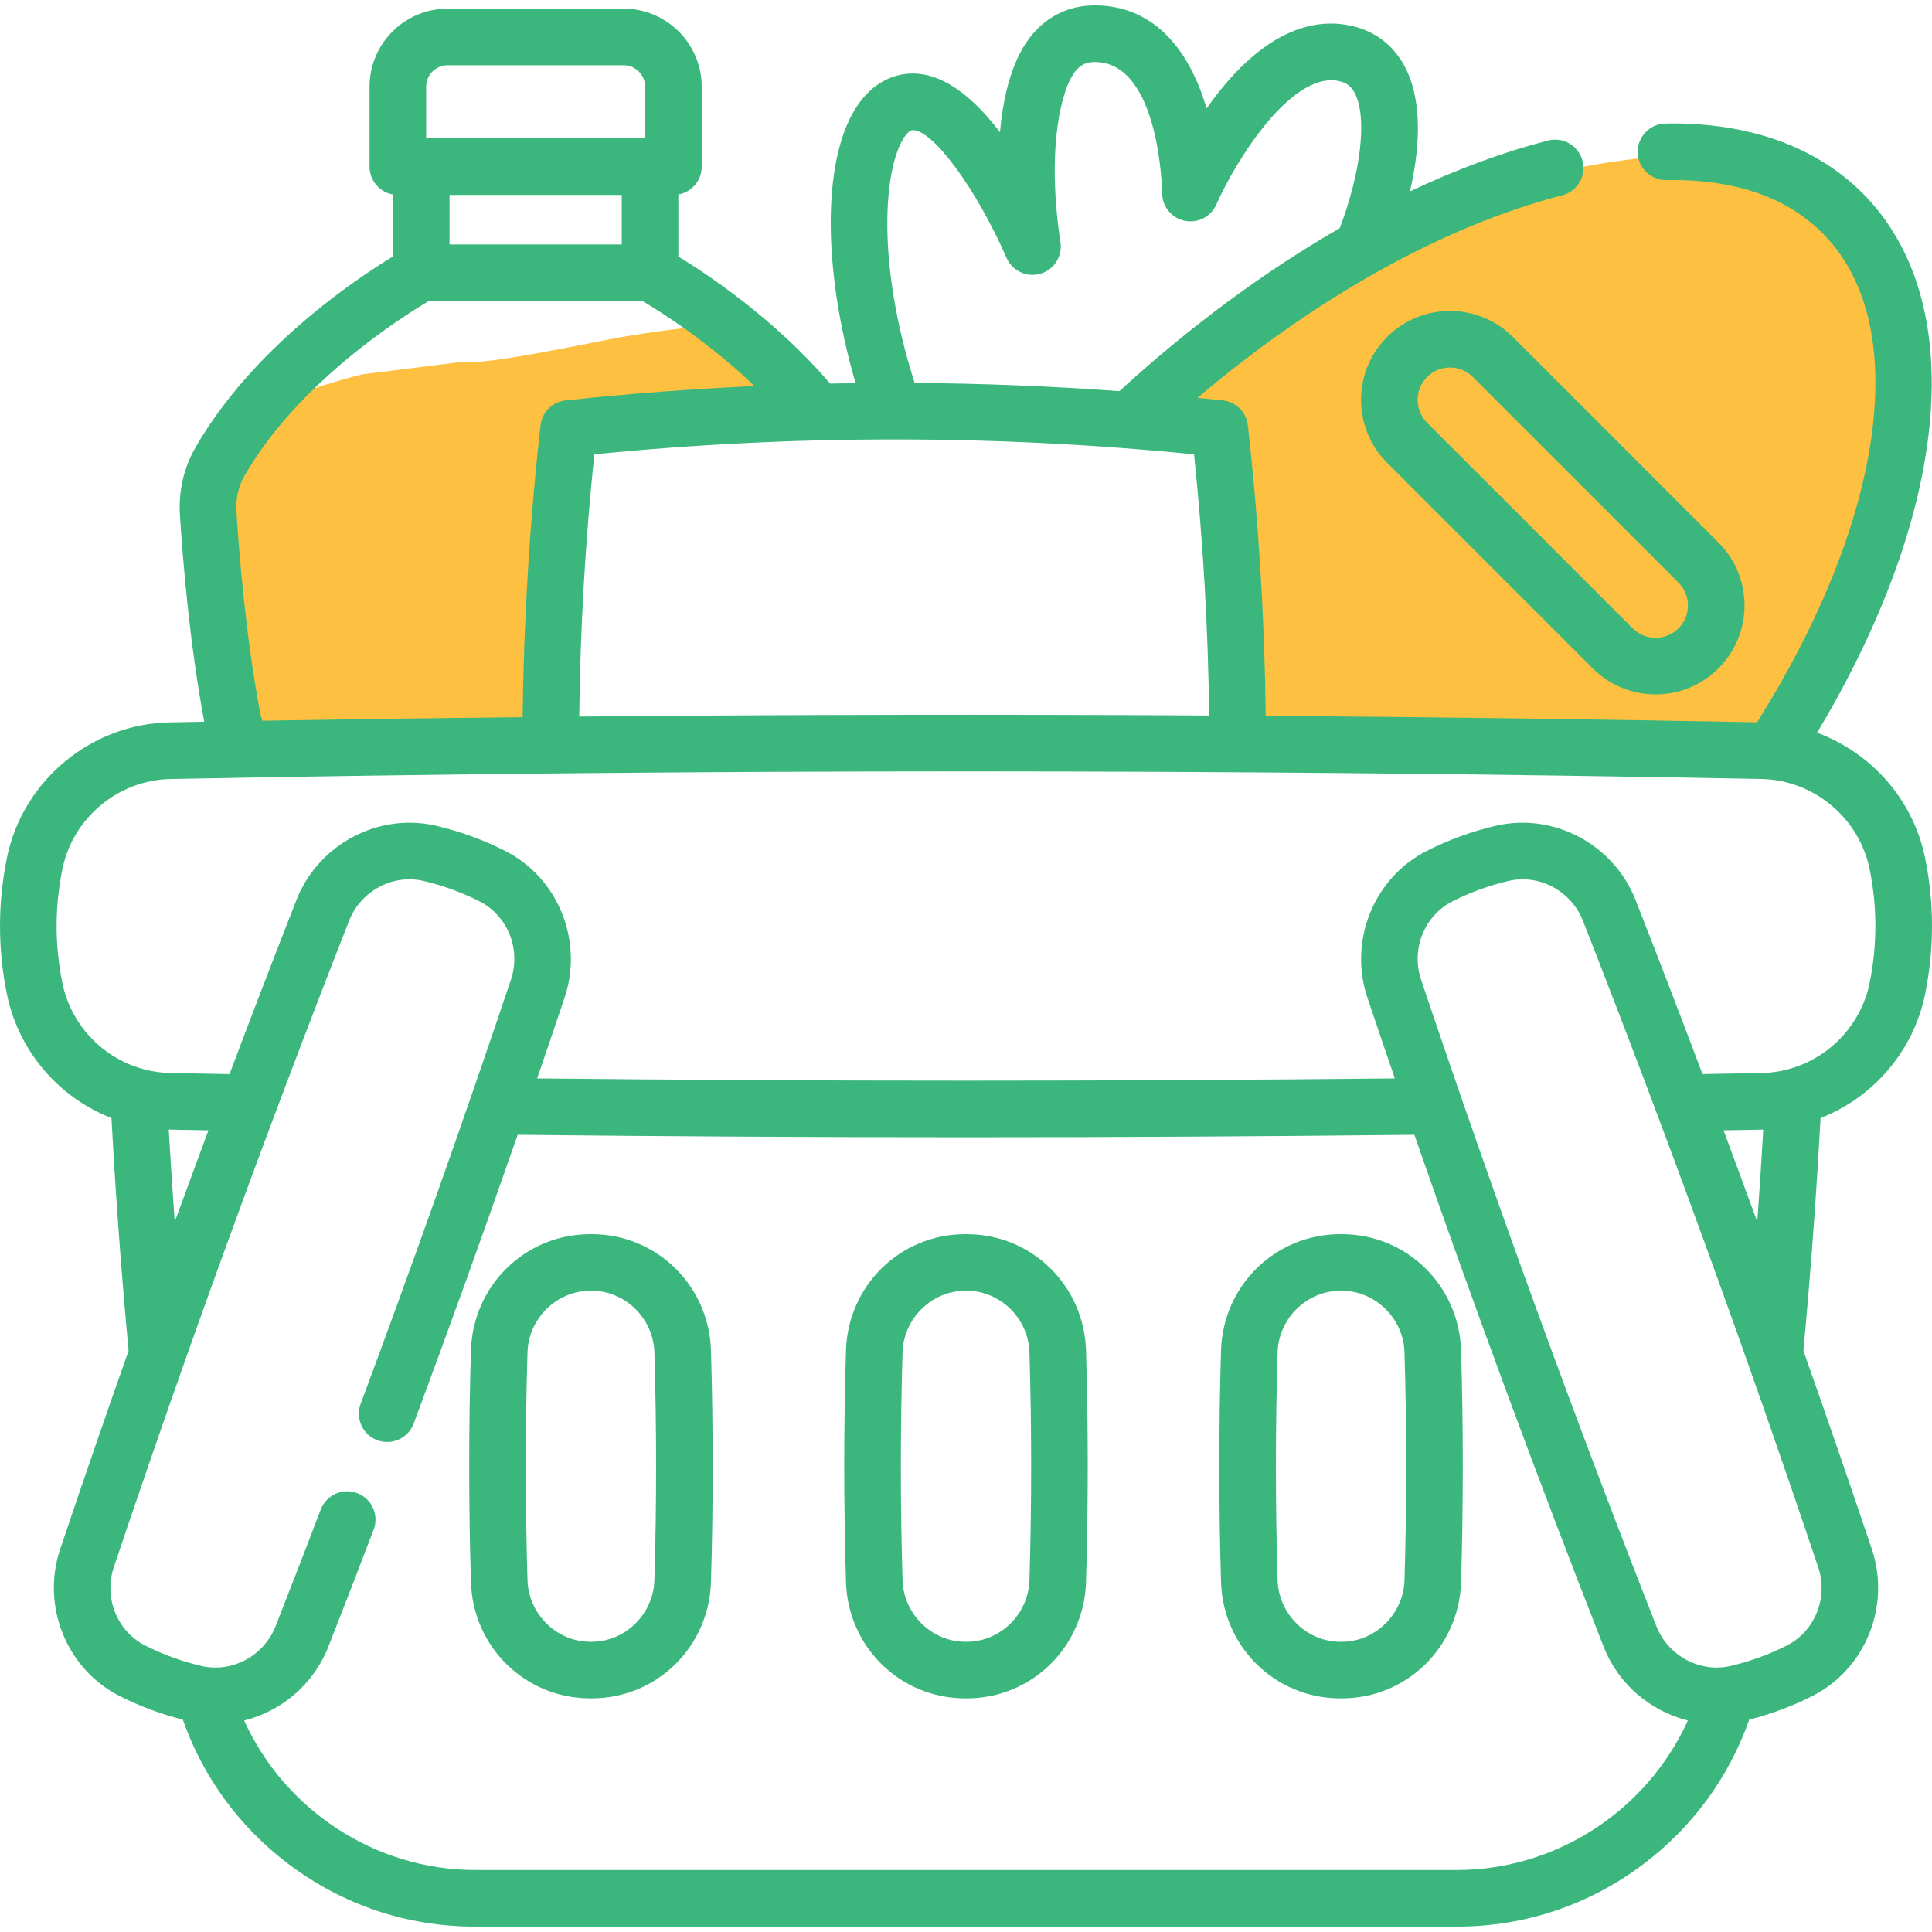
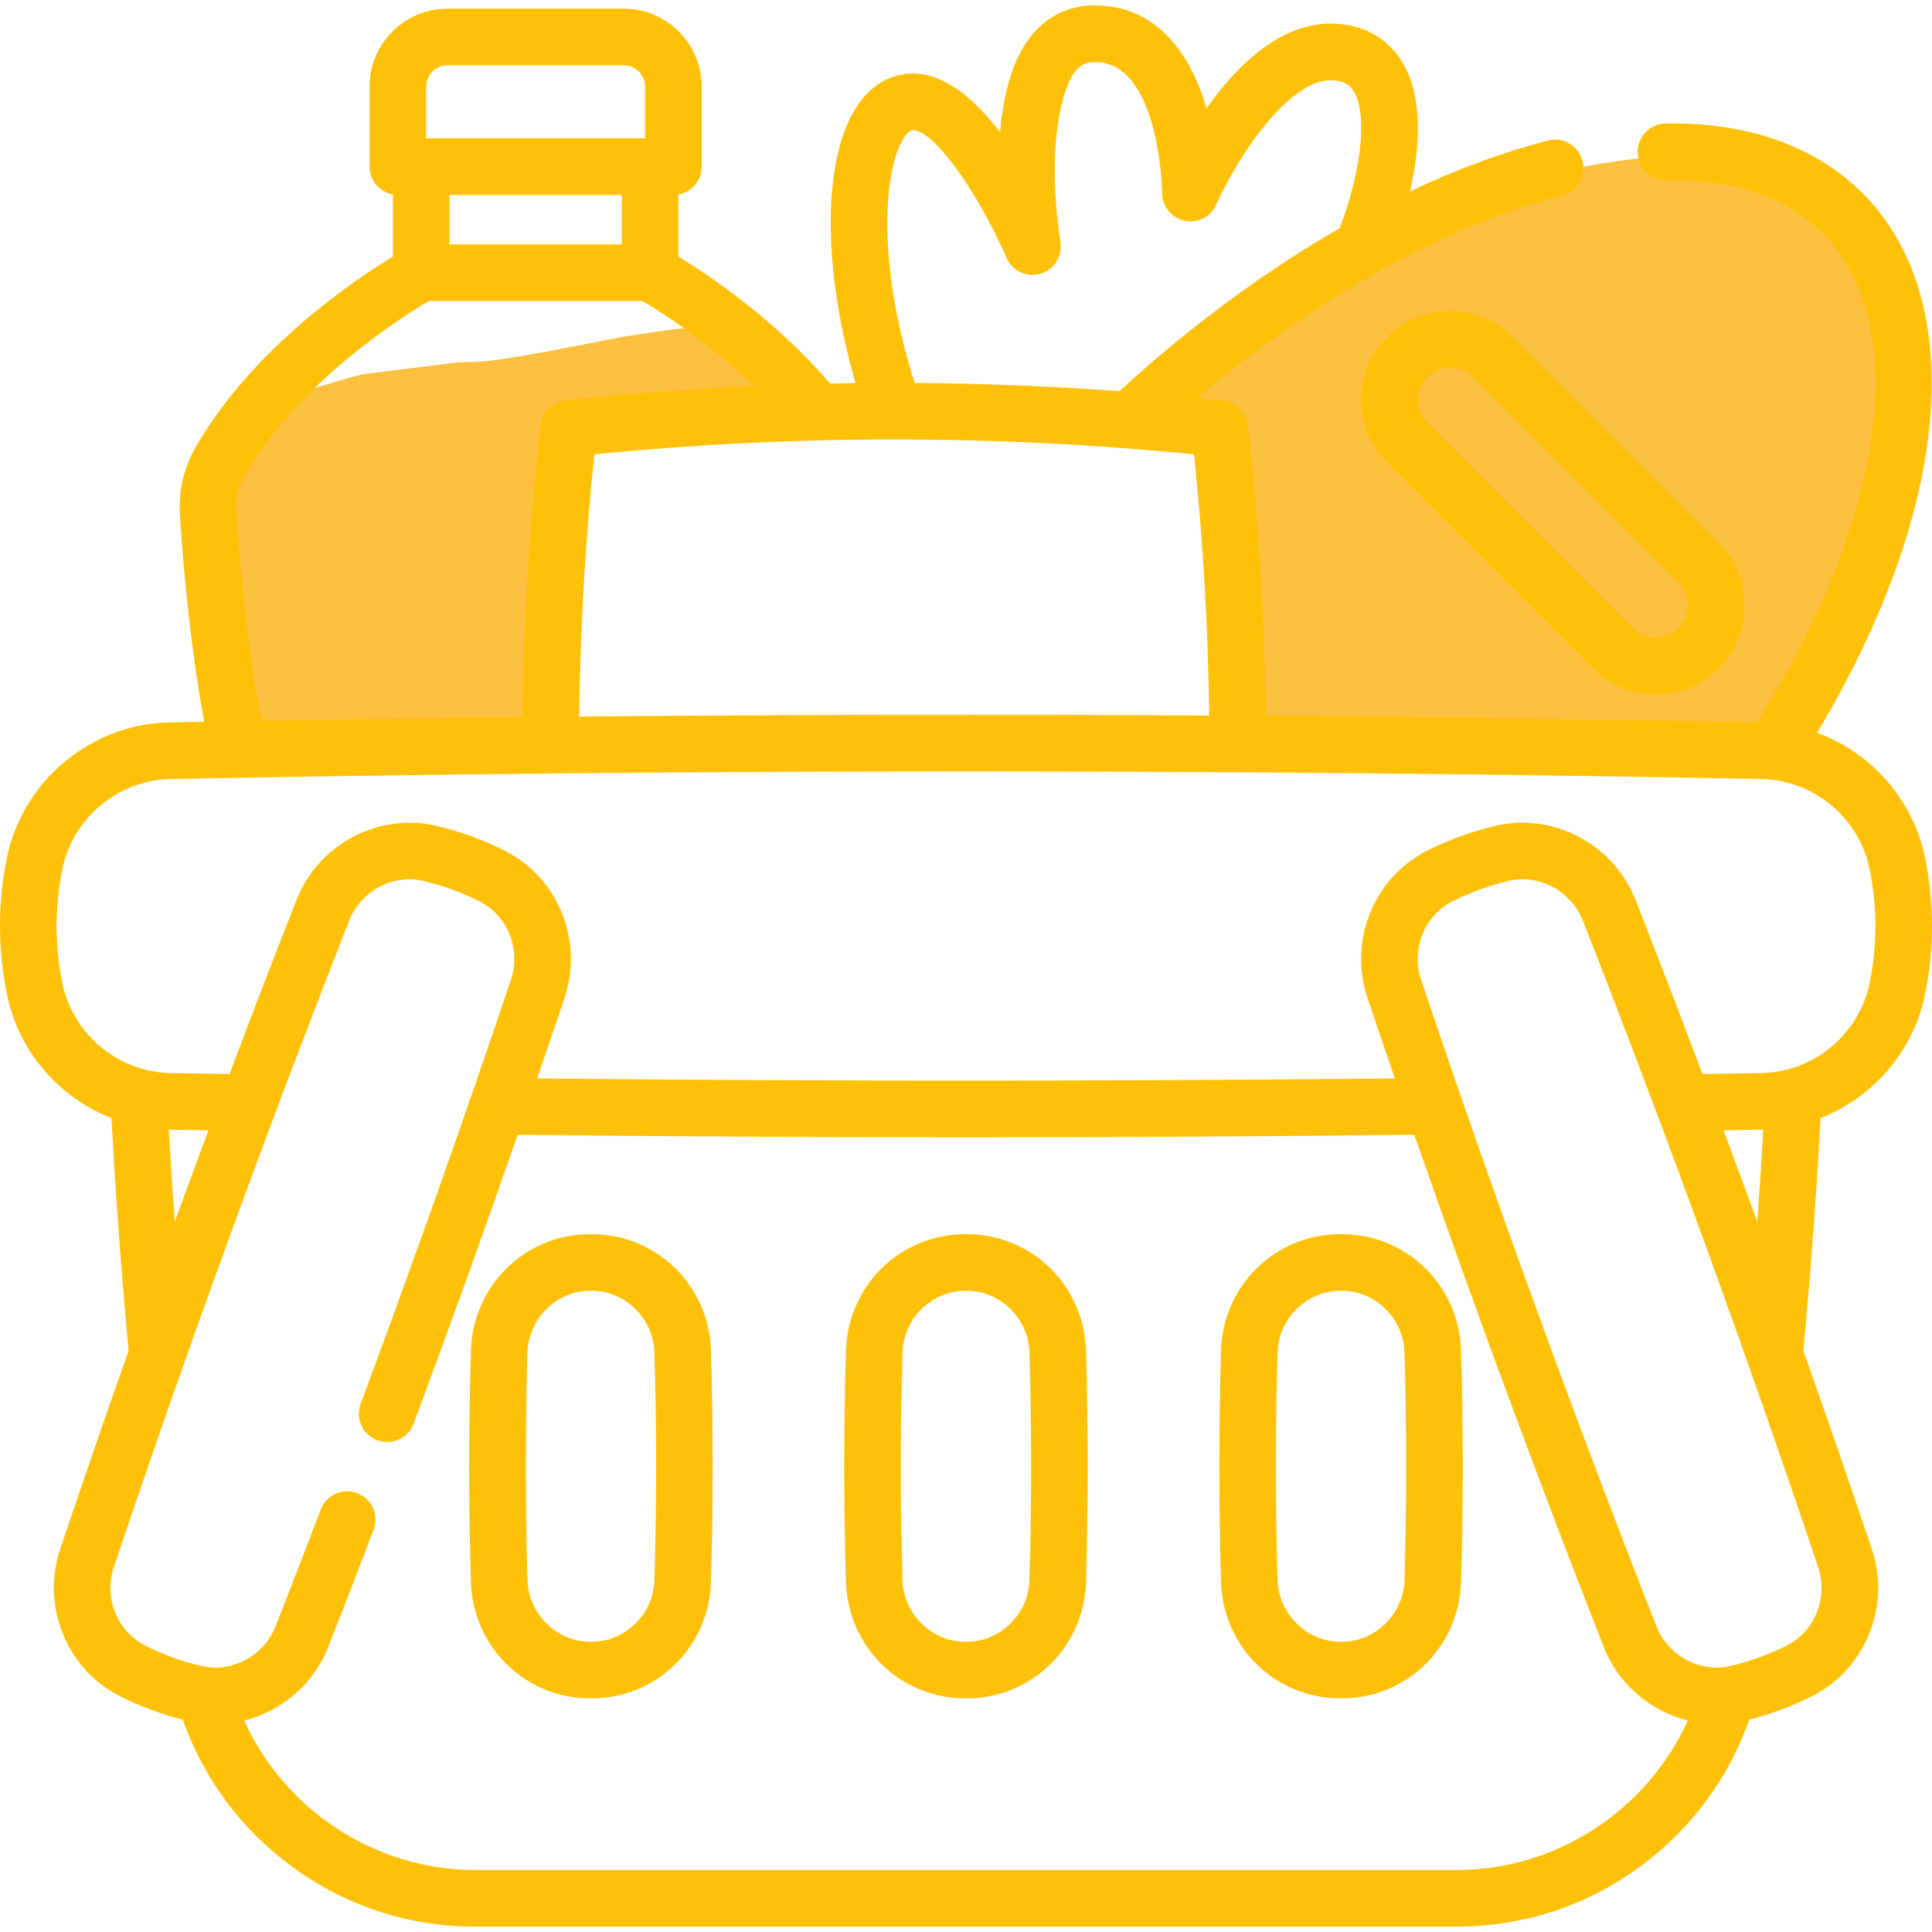
<svg xmlns="http://www.w3.org/2000/svg" width="80" height="80" viewBox="0 0 80 80" fill="none">
  <path d="M10 31L9 25.5V20.5C9.167 19.333 9.6 17 10 17C10.4 17 13 16 15 15.5L19 15C20 15 20.5 15 25.5 14C25.892 13.922 28.5 13.5 29.5 13.5L28 11.5L30 13.5L32 15.5L32.5 17C31.833 17.167 30.3 17.5 29.5 17.5H25.5L23.5 18.5V20C23.5 20.4 23.167 23.833 23 25.5L22.5 30.5L20.5 31H11H10Z" fill="#FDC040" />
  <path d="M47 17.5L49 15L55.5 10.5L63 7.5C65.333 6.833 70.6 5.8 73 7C76 8.5 76.5 9 79 13.5C78.833 17 78.2 24.3 77 25.5L74.5 30L73 31H65.5H54.5H51V27.5C51 27 50.5 23.5 50.5 23V20L50 18L49 17.5H47Z" fill="#FDC040" />
-   <path d="M57.437 13.953C56.741 14.648 56.358 15.573 56.358 16.557C56.358 17.541 56.741 18.465 57.436 19.161L65.95 27.675C66.646 28.371 67.571 28.754 68.554 28.754C69.538 28.754 70.463 28.371 71.159 27.675C71.854 26.979 72.237 26.055 72.237 25.071C72.237 24.087 71.854 23.162 71.159 22.466L62.645 13.952C61.209 12.517 58.872 12.517 57.437 13.953ZM69.501 24.124C69.754 24.377 69.894 24.713 69.894 25.071C69.894 25.428 69.754 25.765 69.501 26.018C69.249 26.271 68.912 26.41 68.554 26.41C68.197 26.41 67.86 26.271 67.608 26.018L59.093 17.504C58.841 17.251 58.701 16.914 58.701 16.557C58.701 16.199 58.841 15.863 59.094 15.61C59.355 15.349 59.697 15.218 60.041 15.218C60.383 15.218 60.727 15.349 60.987 15.61L69.501 24.124Z" fill="#3BB77E" />
-   <path d="M79.715 35.527C79.225 33.106 77.477 31.165 75.242 30.34C80.786 21.091 81.555 12.429 77.119 7.993C75.173 6.048 72.355 5.052 68.964 5.114C68.317 5.126 67.802 5.66 67.814 6.307C67.825 6.947 68.348 7.458 68.985 7.458C68.992 7.458 69 7.458 69.007 7.458C71.782 7.406 73.956 8.145 75.462 9.651C77.79 11.979 77.853 15.517 77.496 18.076C76.991 21.693 75.354 25.773 72.758 29.909C65.999 29.78 59.211 29.691 52.411 29.642C52.367 25.651 52.12 21.611 51.671 17.614C51.61 17.069 51.178 16.639 50.632 16.58C50.283 16.542 49.933 16.509 49.583 16.474C54.53 12.291 59.819 9.344 64.688 8.088C65.315 7.926 65.691 7.287 65.53 6.66C65.368 6.033 64.729 5.656 64.102 5.818C62.236 6.3 60.318 7.01 58.383 7.925C58.76 6.287 58.94 4.323 58.221 2.858C57.787 1.975 57.07 1.373 56.147 1.117C54.778 0.738 52.653 0.937 50.291 4.039C50.177 4.19 50.067 4.341 49.96 4.491C49.948 4.447 49.935 4.402 49.921 4.358C49.457 2.814 48.244 0.223 45.33 0.223C44.318 0.223 43.435 0.627 42.778 1.39C41.919 2.386 41.543 3.934 41.408 5.476C40.383 4.128 39.141 3.044 37.797 3.044C36.924 3.044 36.127 3.488 35.555 4.296C34.047 6.423 34.025 11.033 35.426 15.863C35.075 15.868 34.725 15.876 34.374 15.883C32.078 13.204 29.303 11.36 28.089 10.622V8.053C28.639 7.957 29.057 7.478 29.057 6.9V3.592C29.057 1.808 27.606 0.358 25.823 0.358H18.536C16.753 0.358 15.302 1.808 15.302 3.592V6.9C15.302 7.478 15.72 7.957 16.271 8.053L16.27 10.622C14.688 11.583 10.461 14.415 8.095 18.528C7.613 19.363 7.389 20.326 7.45 21.314C7.563 23.116 7.845 26.617 8.457 29.887C7.977 29.896 7.497 29.904 7.018 29.913C3.762 29.975 0.931 32.336 0.285 35.527C-0.095 37.397 -0.095 39.292 0.285 41.161C0.759 43.507 2.42 45.442 4.615 46.297C4.743 48.682 4.964 52.075 5.325 55.931C4.357 58.671 3.41 61.412 2.491 64.147C1.7 66.503 2.759 69.118 4.955 70.23C5.791 70.652 6.669 70.979 7.569 71.207C8.409 73.59 9.909 75.646 11.942 77.183C14.186 78.88 16.861 79.777 19.676 79.777H60.324C63.139 79.777 65.814 78.88 68.058 77.183C70.091 75.646 71.591 73.59 72.432 71.206C73.335 70.977 74.214 70.649 75.046 70.228C77.242 69.118 78.301 66.503 77.509 64.145C76.589 61.408 75.642 58.668 74.675 55.93C75.036 52.074 75.257 48.682 75.386 46.296C77.582 45.44 79.242 43.505 79.715 41.162C80.095 39.292 80.095 37.396 79.715 35.527ZM49.443 18.814C49.818 22.412 50.027 26.04 50.068 29.628C41.375 29.578 32.669 29.592 23.985 29.672C24.025 26.07 24.233 22.427 24.61 18.813C32.854 17.991 41.199 17.991 49.443 18.814ZM37.467 5.651C37.553 5.531 37.679 5.387 37.797 5.387C38.64 5.387 40.41 7.795 41.669 10.654C41.876 11.16 42.41 11.458 42.954 11.364C43.515 11.267 43.925 10.779 43.925 10.209C43.925 10.138 43.918 10.067 43.905 9.996C43.319 6.036 43.971 3.595 44.553 2.92C44.766 2.672 44.999 2.567 45.33 2.567C48.032 2.567 48.122 7.942 48.122 7.995C48.122 8.549 48.51 9.027 49.052 9.141C49.595 9.256 50.142 8.975 50.366 8.468C51.204 6.573 53.564 2.834 55.52 3.376C55.799 3.453 55.977 3.607 56.116 3.891C56.614 4.907 56.348 7.154 55.475 9.45C52.375 11.232 49.284 13.511 46.353 16.196C43.532 15.99 40.704 15.877 37.874 15.858C36.241 10.739 36.624 6.841 37.467 5.651ZM25.745 10.123H18.614L18.615 8.072H25.745V10.123H25.745ZM18.536 2.701H25.823C26.314 2.701 26.713 3.101 26.713 3.591V5.728H17.646V3.592C17.646 3.101 18.045 2.701 18.536 2.701ZM10.768 29.493C10.174 26.337 9.9 22.922 9.789 21.169C9.757 20.644 9.873 20.136 10.126 19.698C12.361 15.812 16.681 13.099 17.755 12.466H26.604C27.288 12.87 29.299 14.121 31.244 15.986C28.63 16.105 26.02 16.301 23.421 16.58C22.875 16.639 22.443 17.069 22.382 17.614C21.931 21.63 21.684 25.688 21.641 29.696C18.043 29.735 14.449 29.783 10.863 29.844C10.824 29.729 10.791 29.613 10.768 29.493ZM6.988 46.774C6.998 46.775 7.008 46.776 7.018 46.776L7.055 46.776C7.581 46.786 8.106 46.795 8.632 46.804C8.162 48.067 7.696 49.331 7.235 50.596C7.132 49.169 7.051 47.881 6.988 46.774ZM60.324 77.433H19.676C15.537 77.433 11.79 74.949 10.109 71.243C11.648 70.859 12.983 69.751 13.596 68.188C14.272 66.467 14.885 64.881 15.472 63.34C15.703 62.735 15.399 62.058 14.794 61.828C14.19 61.597 13.512 61.901 13.282 62.505C12.698 64.039 12.087 65.618 11.414 67.333C10.928 68.571 9.605 69.281 8.332 68.982C7.532 68.795 6.751 68.511 6.013 68.138C4.848 67.549 4.289 66.153 4.713 64.893C7.717 55.952 10.995 46.947 14.454 38.13C14.94 36.891 16.265 36.181 17.534 36.478C18.342 36.668 19.123 36.952 19.857 37.324C21.021 37.912 21.58 39.307 21.156 40.569C19.189 46.42 17.096 52.328 14.934 58.129C14.708 58.735 15.016 59.41 15.623 59.636C16.229 59.862 16.904 59.554 17.13 58.947C18.603 54.994 20.044 50.991 21.435 46.99C27.598 47.057 33.798 47.092 40 47.092C46.202 47.092 52.403 47.057 58.566 46.99C61.04 54.103 63.666 61.21 66.403 68.187C67.016 69.75 68.352 70.858 69.891 71.242C68.21 74.948 64.463 77.433 60.324 77.433ZM73.988 68.137C73.251 68.509 72.47 68.793 71.666 68.982C70.397 69.279 69.072 68.57 68.585 67.331C65.133 58.534 61.856 49.529 58.844 40.567C58.42 39.306 58.979 37.911 60.143 37.323C60.88 36.95 61.661 36.666 62.465 36.478C62.66 36.432 62.856 36.41 63.05 36.41C64.122 36.41 65.134 37.08 65.546 38.128C68.998 46.925 72.275 55.93 75.287 64.892C75.711 66.153 75.153 67.548 73.988 68.137ZM71.369 46.804C71.894 46.795 72.418 46.786 72.943 46.776L72.985 46.776C72.994 46.776 73.003 46.775 73.012 46.774C72.949 47.88 72.868 49.168 72.765 50.595C72.304 49.329 71.838 48.066 71.369 46.804ZM77.418 40.697C77.063 42.45 75.712 43.862 73.968 44.295C73.639 44.379 73.292 44.425 72.938 44.432L72.899 44.433C72.098 44.448 71.298 44.462 70.497 44.475C69.587 42.063 68.665 39.659 67.728 37.272C66.82 34.957 64.326 33.634 61.93 34.196C60.946 34.426 59.988 34.775 59.086 35.231C56.889 36.341 55.83 38.956 56.622 41.314C56.996 42.427 57.375 43.541 57.757 44.655C45.964 44.777 34.035 44.777 22.242 44.655C22.624 43.541 23.004 42.427 23.377 41.316C24.17 38.957 23.111 36.342 20.915 35.233C20.016 34.777 19.059 34.429 18.069 34.196C15.673 33.635 13.181 34.958 12.272 37.274C11.335 39.662 10.412 42.065 9.504 44.476C8.702 44.462 7.9 44.448 7.099 44.433L7.064 44.433C6.708 44.425 6.36 44.379 6.025 44.293C4.288 43.862 2.936 42.45 2.581 40.696C2.265 39.136 2.265 37.554 2.582 35.993C3.012 33.869 4.896 32.298 7.062 32.257C28.918 31.837 51.081 31.837 72.938 32.257C75.104 32.298 76.988 33.869 77.418 35.993C77.735 37.553 77.735 39.136 77.418 40.697Z" fill="#3BB77E" />
-   <path d="M24.51 51.104H24.43C21.747 51.11 19.581 53.228 19.5 55.926C19.405 59.104 19.405 62.326 19.5 65.504C19.581 68.201 21.747 70.32 24.431 70.326H24.51C27.193 70.32 29.359 68.201 29.44 65.504C29.535 62.326 29.535 59.104 29.44 55.926C29.359 53.228 27.193 51.11 24.51 51.104ZM27.097 65.433C27.055 66.835 25.892 67.979 24.505 67.982H24.436C23.048 67.979 21.885 66.835 21.843 65.433C21.749 62.302 21.749 59.127 21.843 55.996C21.885 54.594 23.048 53.451 24.437 53.447H24.503H24.504C25.892 53.451 27.055 54.594 27.097 55.996C27.191 59.127 27.191 62.302 27.097 65.433Z" fill="#3BB77E" />
-   <path d="M40.039 51.104H39.96C37.276 51.11 35.111 53.228 35.03 55.926C34.934 59.104 34.934 62.326 35.03 65.504C35.111 68.201 37.276 70.32 39.961 70.326H40.039C42.723 70.32 44.889 68.201 44.97 65.504C45.065 62.326 45.065 59.104 44.97 55.926C44.889 53.228 42.723 51.11 40.039 51.104ZM42.627 65.433C42.585 66.835 41.422 67.979 40.035 67.982H39.966C38.578 67.979 37.415 66.835 37.373 65.433C37.279 62.302 37.279 59.127 37.373 55.996C37.415 54.594 38.578 53.451 39.967 53.447H40.033H40.034C41.422 53.451 42.585 54.594 42.627 55.996C42.721 59.127 42.721 62.302 42.627 65.433Z" fill="#3BB77E" />
-   <path d="M55.569 51.104H55.49C52.806 51.11 50.641 53.228 50.56 55.926C50.465 59.104 50.465 62.326 50.56 65.504C50.641 68.201 52.806 70.32 55.491 70.326H55.569C58.253 70.32 60.419 68.201 60.5 65.504C60.595 62.326 60.595 59.104 60.5 55.926C60.419 53.228 58.253 51.11 55.569 51.104ZM58.157 65.433C58.115 66.835 56.952 67.979 55.565 67.982H55.496C54.108 67.979 52.945 66.835 52.903 65.433C52.809 62.302 52.809 59.127 52.903 55.996C52.945 54.594 54.108 53.451 55.497 53.447H55.563H55.564C56.952 53.451 58.115 54.594 58.157 55.996C58.251 59.127 58.251 62.302 58.157 65.433Z" fill="#3BB77E" />
+   <path d="M57.437 13.953C56.741 14.648 56.358 15.573 56.358 16.557C56.358 17.541 56.741 18.465 57.436 19.161L65.95 27.675C66.646 28.371 67.571 28.754 68.554 28.754C69.538 28.754 70.463 28.371 71.159 27.675C71.854 26.979 72.237 26.055 72.237 25.071C72.237 24.087 71.854 23.162 71.159 22.466L62.645 13.952C61.209 12.517 58.872 12.517 57.437 13.953ZM69.501 24.124C69.754 24.377 69.894 24.713 69.894 25.071C69.894 25.428 69.754 25.765 69.501 26.018C69.249 26.271 68.912 26.41 68.554 26.41C68.197 26.41 67.86 26.271 67.608 26.018L59.093 17.504C58.841 17.251 58.701 16.914 58.701 16.557C58.701 16.199 58.841 15.863 59.094 15.61C59.355 15.349 59.697 15.218 60.041 15.218C60.383 15.218 60.727 15.349 60.987 15.61L69.501 24.124Z" fill="#ffc107" />
+   <path d="M79.715 35.527C79.225 33.106 77.477 31.165 75.242 30.34C80.786 21.091 81.555 12.429 77.119 7.993C75.173 6.048 72.355 5.052 68.964 5.114C68.317 5.126 67.802 5.66 67.814 6.307C67.825 6.947 68.348 7.458 68.985 7.458C68.992 7.458 69 7.458 69.007 7.458C71.782 7.406 73.956 8.145 75.462 9.651C77.79 11.979 77.853 15.517 77.496 18.076C76.991 21.693 75.354 25.773 72.758 29.909C65.999 29.78 59.211 29.691 52.411 29.642C52.367 25.651 52.12 21.611 51.671 17.614C51.61 17.069 51.178 16.639 50.632 16.58C50.283 16.542 49.933 16.509 49.583 16.474C54.53 12.291 59.819 9.344 64.688 8.088C65.315 7.926 65.691 7.287 65.53 6.66C65.368 6.033 64.729 5.656 64.102 5.818C62.236 6.3 60.318 7.01 58.383 7.925C58.76 6.287 58.94 4.323 58.221 2.858C57.787 1.975 57.07 1.373 56.147 1.117C54.778 0.738 52.653 0.937 50.291 4.039C50.177 4.19 50.067 4.341 49.96 4.491C49.948 4.447 49.935 4.402 49.921 4.358C49.457 2.814 48.244 0.223 45.33 0.223C44.318 0.223 43.435 0.627 42.778 1.39C41.919 2.386 41.543 3.934 41.408 5.476C40.383 4.128 39.141 3.044 37.797 3.044C36.924 3.044 36.127 3.488 35.555 4.296C34.047 6.423 34.025 11.033 35.426 15.863C35.075 15.868 34.725 15.876 34.374 15.883C32.078 13.204 29.303 11.36 28.089 10.622V8.053C28.639 7.957 29.057 7.478 29.057 6.9V3.592C29.057 1.808 27.606 0.358 25.823 0.358H18.536C16.753 0.358 15.302 1.808 15.302 3.592V6.9C15.302 7.478 15.72 7.957 16.271 8.053L16.27 10.622C14.688 11.583 10.461 14.415 8.095 18.528C7.613 19.363 7.389 20.326 7.45 21.314C7.563 23.116 7.845 26.617 8.457 29.887C7.977 29.896 7.497 29.904 7.018 29.913C3.762 29.975 0.931 32.336 0.285 35.527C-0.095 37.397 -0.095 39.292 0.285 41.161C0.759 43.507 2.42 45.442 4.615 46.297C4.743 48.682 4.964 52.075 5.325 55.931C4.357 58.671 3.41 61.412 2.491 64.147C1.7 66.503 2.759 69.118 4.955 70.23C5.791 70.652 6.669 70.979 7.569 71.207C8.409 73.59 9.909 75.646 11.942 77.183C14.186 78.88 16.861 79.777 19.676 79.777H60.324C63.139 79.777 65.814 78.88 68.058 77.183C70.091 75.646 71.591 73.59 72.432 71.206C73.335 70.977 74.214 70.649 75.046 70.228C77.242 69.118 78.301 66.503 77.509 64.145C76.589 61.408 75.642 58.668 74.675 55.93C75.036 52.074 75.257 48.682 75.386 46.296C77.582 45.44 79.242 43.505 79.715 41.162C80.095 39.292 80.095 37.396 79.715 35.527ZM49.443 18.814C49.818 22.412 50.027 26.04 50.068 29.628C41.375 29.578 32.669 29.592 23.985 29.672C24.025 26.07 24.233 22.427 24.61 18.813C32.854 17.991 41.199 17.991 49.443 18.814ZM37.467 5.651C37.553 5.531 37.679 5.387 37.797 5.387C38.64 5.387 40.41 7.795 41.669 10.654C41.876 11.16 42.41 11.458 42.954 11.364C43.515 11.267 43.925 10.779 43.925 10.209C43.925 10.138 43.918 10.067 43.905 9.996C43.319 6.036 43.971 3.595 44.553 2.92C44.766 2.672 44.999 2.567 45.33 2.567C48.032 2.567 48.122 7.942 48.122 7.995C48.122 8.549 48.51 9.027 49.052 9.141C49.595 9.256 50.142 8.975 50.366 8.468C51.204 6.573 53.564 2.834 55.52 3.376C55.799 3.453 55.977 3.607 56.116 3.891C56.614 4.907 56.348 7.154 55.475 9.45C52.375 11.232 49.284 13.511 46.353 16.196C43.532 15.99 40.704 15.877 37.874 15.858C36.241 10.739 36.624 6.841 37.467 5.651ZM25.745 10.123H18.614L18.615 8.072H25.745V10.123H25.745ZM18.536 2.701H25.823C26.314 2.701 26.713 3.101 26.713 3.591V5.728H17.646V3.592C17.646 3.101 18.045 2.701 18.536 2.701ZM10.768 29.493C10.174 26.337 9.9 22.922 9.789 21.169C9.757 20.644 9.873 20.136 10.126 19.698C12.361 15.812 16.681 13.099 17.755 12.466H26.604C27.288 12.87 29.299 14.121 31.244 15.986C28.63 16.105 26.02 16.301 23.421 16.58C22.875 16.639 22.443 17.069 22.382 17.614C21.931 21.63 21.684 25.688 21.641 29.696C18.043 29.735 14.449 29.783 10.863 29.844C10.824 29.729 10.791 29.613 10.768 29.493ZM6.988 46.774C6.998 46.775 7.008 46.776 7.018 46.776L7.055 46.776C7.581 46.786 8.106 46.795 8.632 46.804C8.162 48.067 7.696 49.331 7.235 50.596C7.132 49.169 7.051 47.881 6.988 46.774ZM60.324 77.433H19.676C15.537 77.433 11.79 74.949 10.109 71.243C11.648 70.859 12.983 69.751 13.596 68.188C14.272 66.467 14.885 64.881 15.472 63.34C15.703 62.735 15.399 62.058 14.794 61.828C14.19 61.597 13.512 61.901 13.282 62.505C12.698 64.039 12.087 65.618 11.414 67.333C10.928 68.571 9.605 69.281 8.332 68.982C7.532 68.795 6.751 68.511 6.013 68.138C4.848 67.549 4.289 66.153 4.713 64.893C7.717 55.952 10.995 46.947 14.454 38.13C14.94 36.891 16.265 36.181 17.534 36.478C18.342 36.668 19.123 36.952 19.857 37.324C21.021 37.912 21.58 39.307 21.156 40.569C19.189 46.42 17.096 52.328 14.934 58.129C14.708 58.735 15.016 59.41 15.623 59.636C16.229 59.862 16.904 59.554 17.13 58.947C18.603 54.994 20.044 50.991 21.435 46.99C27.598 47.057 33.798 47.092 40 47.092C46.202 47.092 52.403 47.057 58.566 46.99C61.04 54.103 63.666 61.21 66.403 68.187C67.016 69.75 68.352 70.858 69.891 71.242C68.21 74.948 64.463 77.433 60.324 77.433ZM73.988 68.137C73.251 68.509 72.47 68.793 71.666 68.982C70.397 69.279 69.072 68.57 68.585 67.331C65.133 58.534 61.856 49.529 58.844 40.567C58.42 39.306 58.979 37.911 60.143 37.323C60.88 36.95 61.661 36.666 62.465 36.478C62.66 36.432 62.856 36.41 63.05 36.41C64.122 36.41 65.134 37.08 65.546 38.128C68.998 46.925 72.275 55.93 75.287 64.892C75.711 66.153 75.153 67.548 73.988 68.137ZM71.369 46.804C71.894 46.795 72.418 46.786 72.943 46.776L72.985 46.776C72.994 46.776 73.003 46.775 73.012 46.774C72.949 47.88 72.868 49.168 72.765 50.595C72.304 49.329 71.838 48.066 71.369 46.804ZM77.418 40.697C77.063 42.45 75.712 43.862 73.968 44.295C73.639 44.379 73.292 44.425 72.938 44.432L72.899 44.433C72.098 44.448 71.298 44.462 70.497 44.475C69.587 42.063 68.665 39.659 67.728 37.272C66.82 34.957 64.326 33.634 61.93 34.196C60.946 34.426 59.988 34.775 59.086 35.231C56.889 36.341 55.83 38.956 56.622 41.314C56.996 42.427 57.375 43.541 57.757 44.655C45.964 44.777 34.035 44.777 22.242 44.655C22.624 43.541 23.004 42.427 23.377 41.316C24.17 38.957 23.111 36.342 20.915 35.233C20.016 34.777 19.059 34.429 18.069 34.196C15.673 33.635 13.181 34.958 12.272 37.274C11.335 39.662 10.412 42.065 9.504 44.476C8.702 44.462 7.9 44.448 7.099 44.433L7.064 44.433C6.708 44.425 6.36 44.379 6.025 44.293C4.288 43.862 2.936 42.45 2.581 40.696C2.265 39.136 2.265 37.554 2.582 35.993C3.012 33.869 4.896 32.298 7.062 32.257C28.918 31.837 51.081 31.837 72.938 32.257C75.104 32.298 76.988 33.869 77.418 35.993C77.735 37.553 77.735 39.136 77.418 40.697Z" fill="#ffc107" />
+   <path d="M24.51 51.104H24.43C21.747 51.11 19.581 53.228 19.5 55.926C19.405 59.104 19.405 62.326 19.5 65.504C19.581 68.201 21.747 70.32 24.431 70.326H24.51C27.193 70.32 29.359 68.201 29.44 65.504C29.535 62.326 29.535 59.104 29.44 55.926C29.359 53.228 27.193 51.11 24.51 51.104ZM27.097 65.433C27.055 66.835 25.892 67.979 24.505 67.982H24.436C23.048 67.979 21.885 66.835 21.843 65.433C21.749 62.302 21.749 59.127 21.843 55.996C21.885 54.594 23.048 53.451 24.437 53.447H24.503H24.504C25.892 53.451 27.055 54.594 27.097 55.996C27.191 59.127 27.191 62.302 27.097 65.433Z" fill="#ffc107" />
+   <path d="M40.039 51.104H39.96C37.276 51.11 35.111 53.228 35.03 55.926C34.934 59.104 34.934 62.326 35.03 65.504C35.111 68.201 37.276 70.32 39.961 70.326H40.039C42.723 70.32 44.889 68.201 44.97 65.504C45.065 62.326 45.065 59.104 44.97 55.926C44.889 53.228 42.723 51.11 40.039 51.104ZM42.627 65.433C42.585 66.835 41.422 67.979 40.035 67.982H39.966C38.578 67.979 37.415 66.835 37.373 65.433C37.279 62.302 37.279 59.127 37.373 55.996C37.415 54.594 38.578 53.451 39.967 53.447H40.033H40.034C41.422 53.451 42.585 54.594 42.627 55.996C42.721 59.127 42.721 62.302 42.627 65.433Z" fill="#ffc107" />
+   <path d="M55.569 51.104H55.49C52.806 51.11 50.641 53.228 50.56 55.926C50.465 59.104 50.465 62.326 50.56 65.504C50.641 68.201 52.806 70.32 55.491 70.326H55.569C58.253 70.32 60.419 68.201 60.5 65.504C60.595 62.326 60.595 59.104 60.5 55.926C60.419 53.228 58.253 51.11 55.569 51.104ZM58.157 65.433C58.115 66.835 56.952 67.979 55.565 67.982H55.496C54.108 67.979 52.945 66.835 52.903 65.433C52.809 62.302 52.809 59.127 52.903 55.996C52.945 54.594 54.108 53.451 55.497 53.447H55.563H55.564C56.952 53.451 58.115 54.594 58.157 55.996C58.251 59.127 58.251 62.302 58.157 65.433Z" fill="#ffc107" />
</svg>
